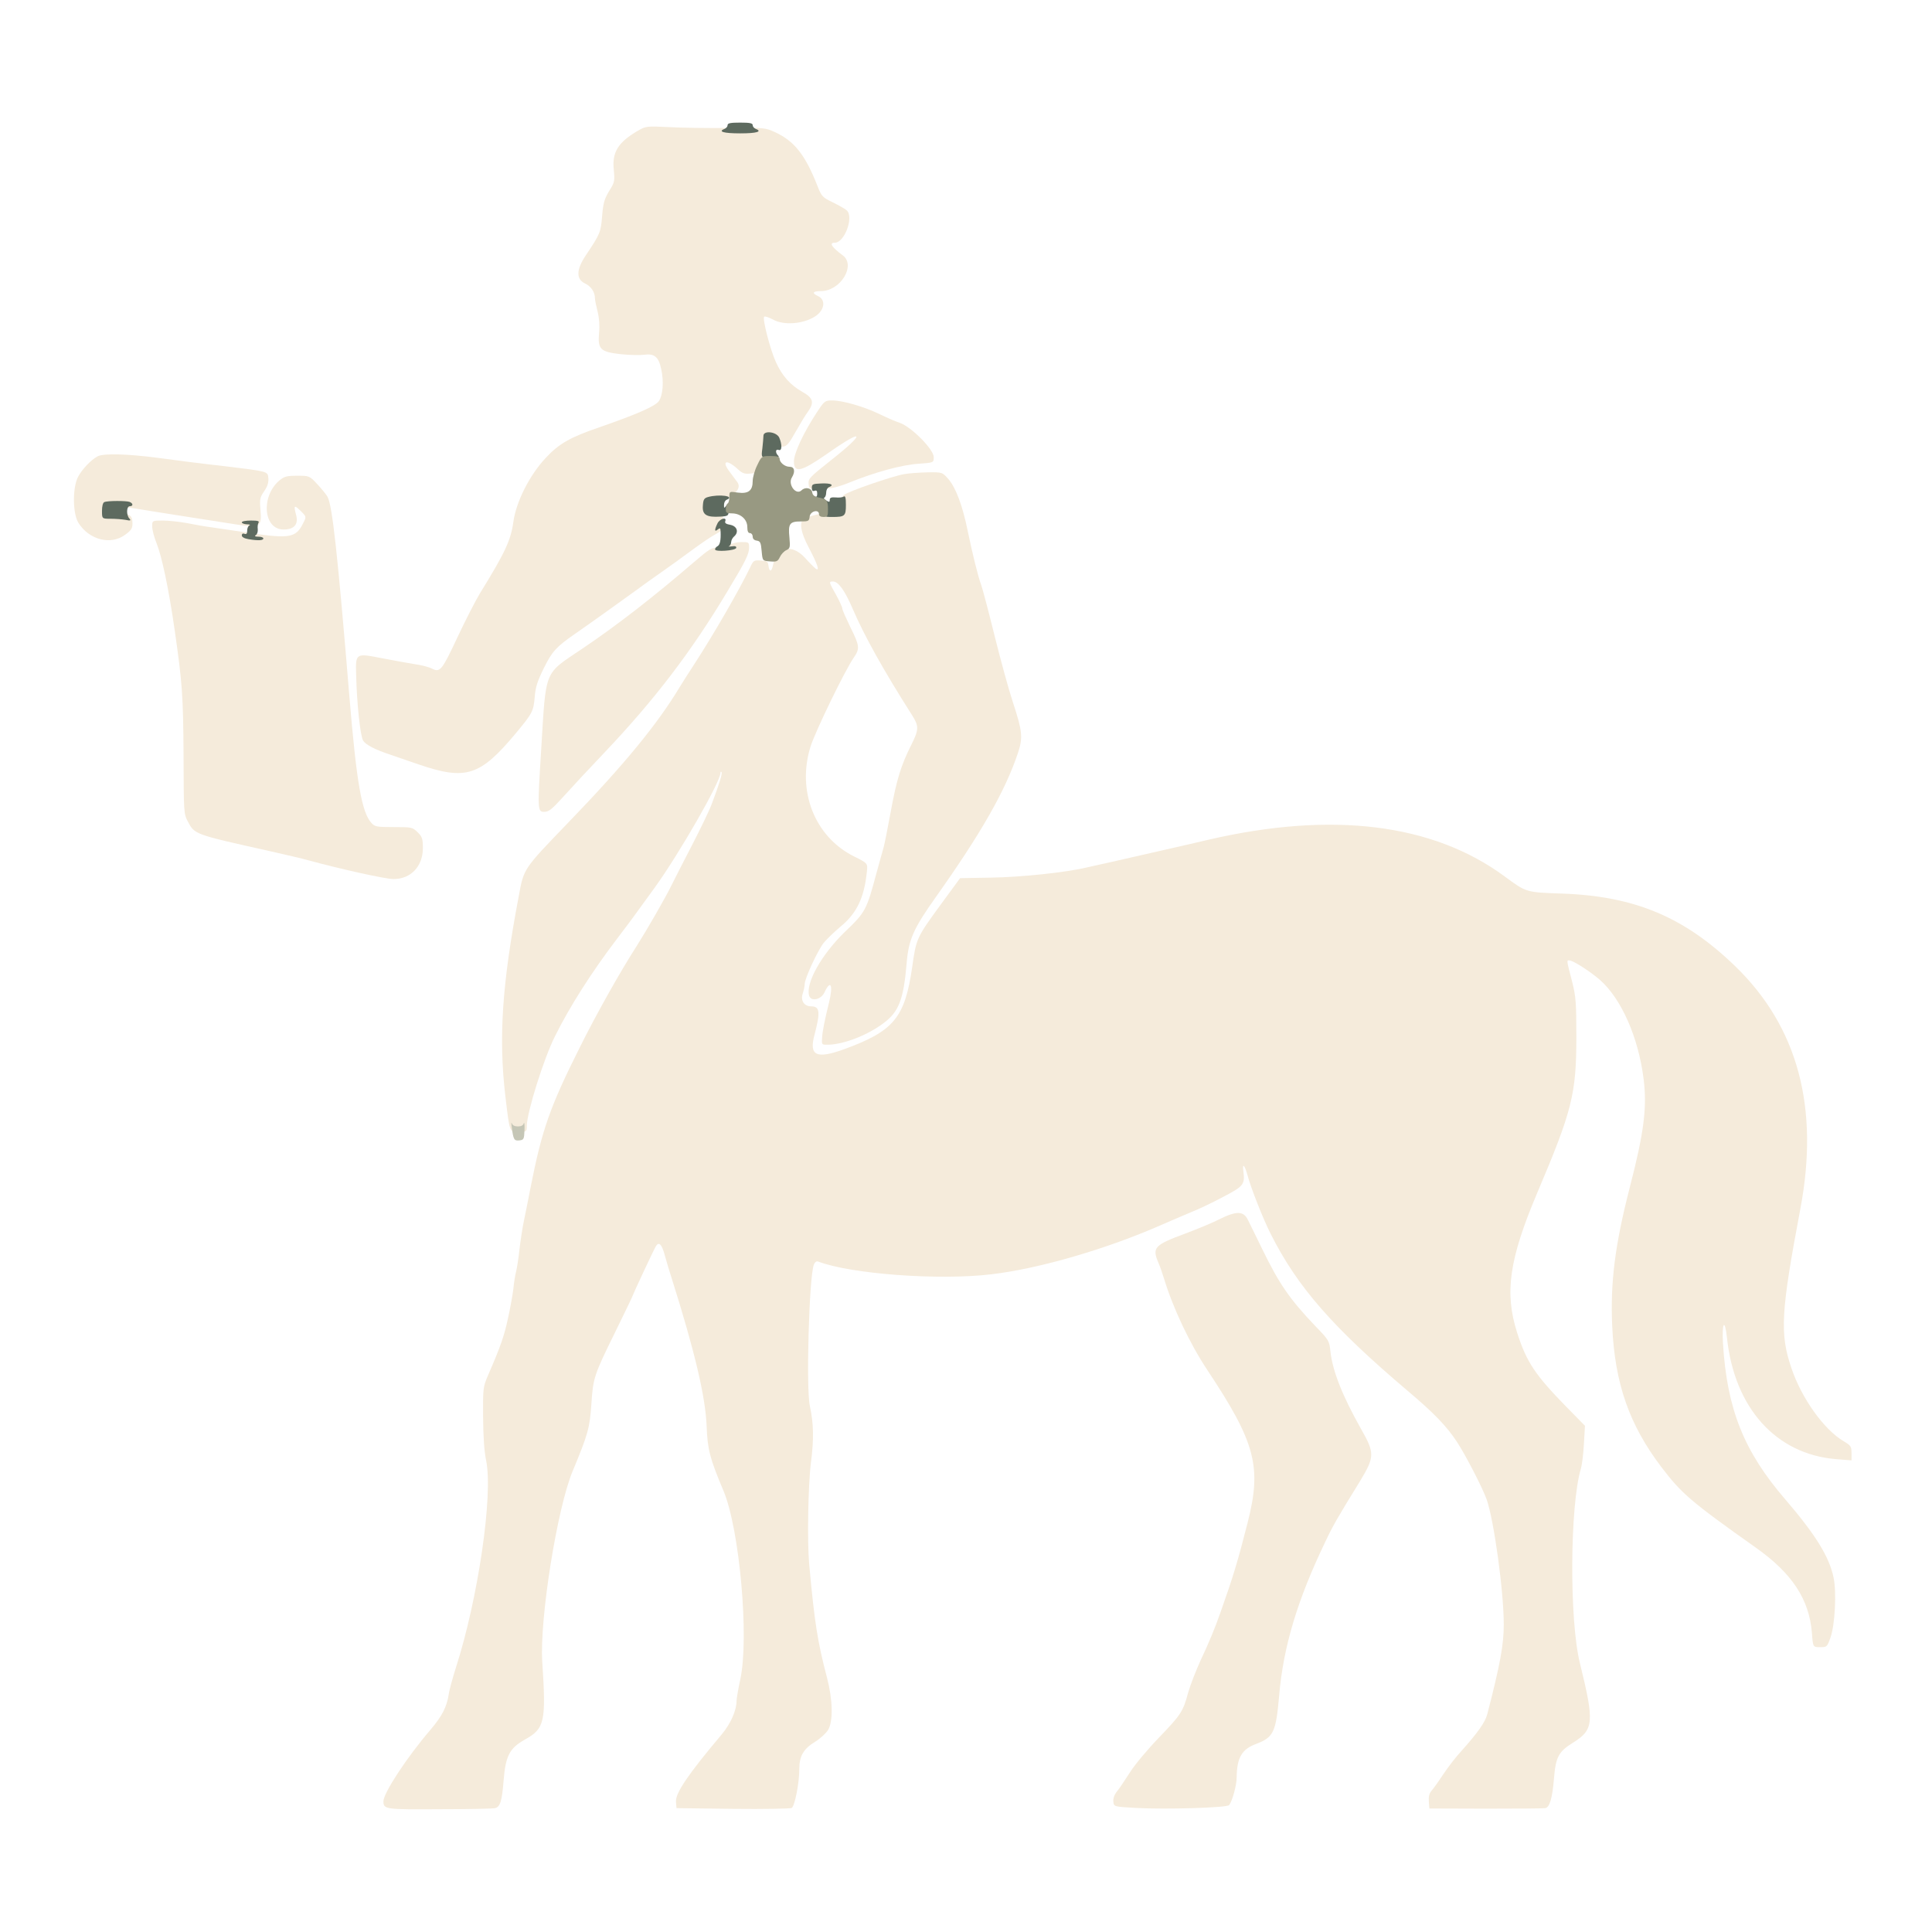
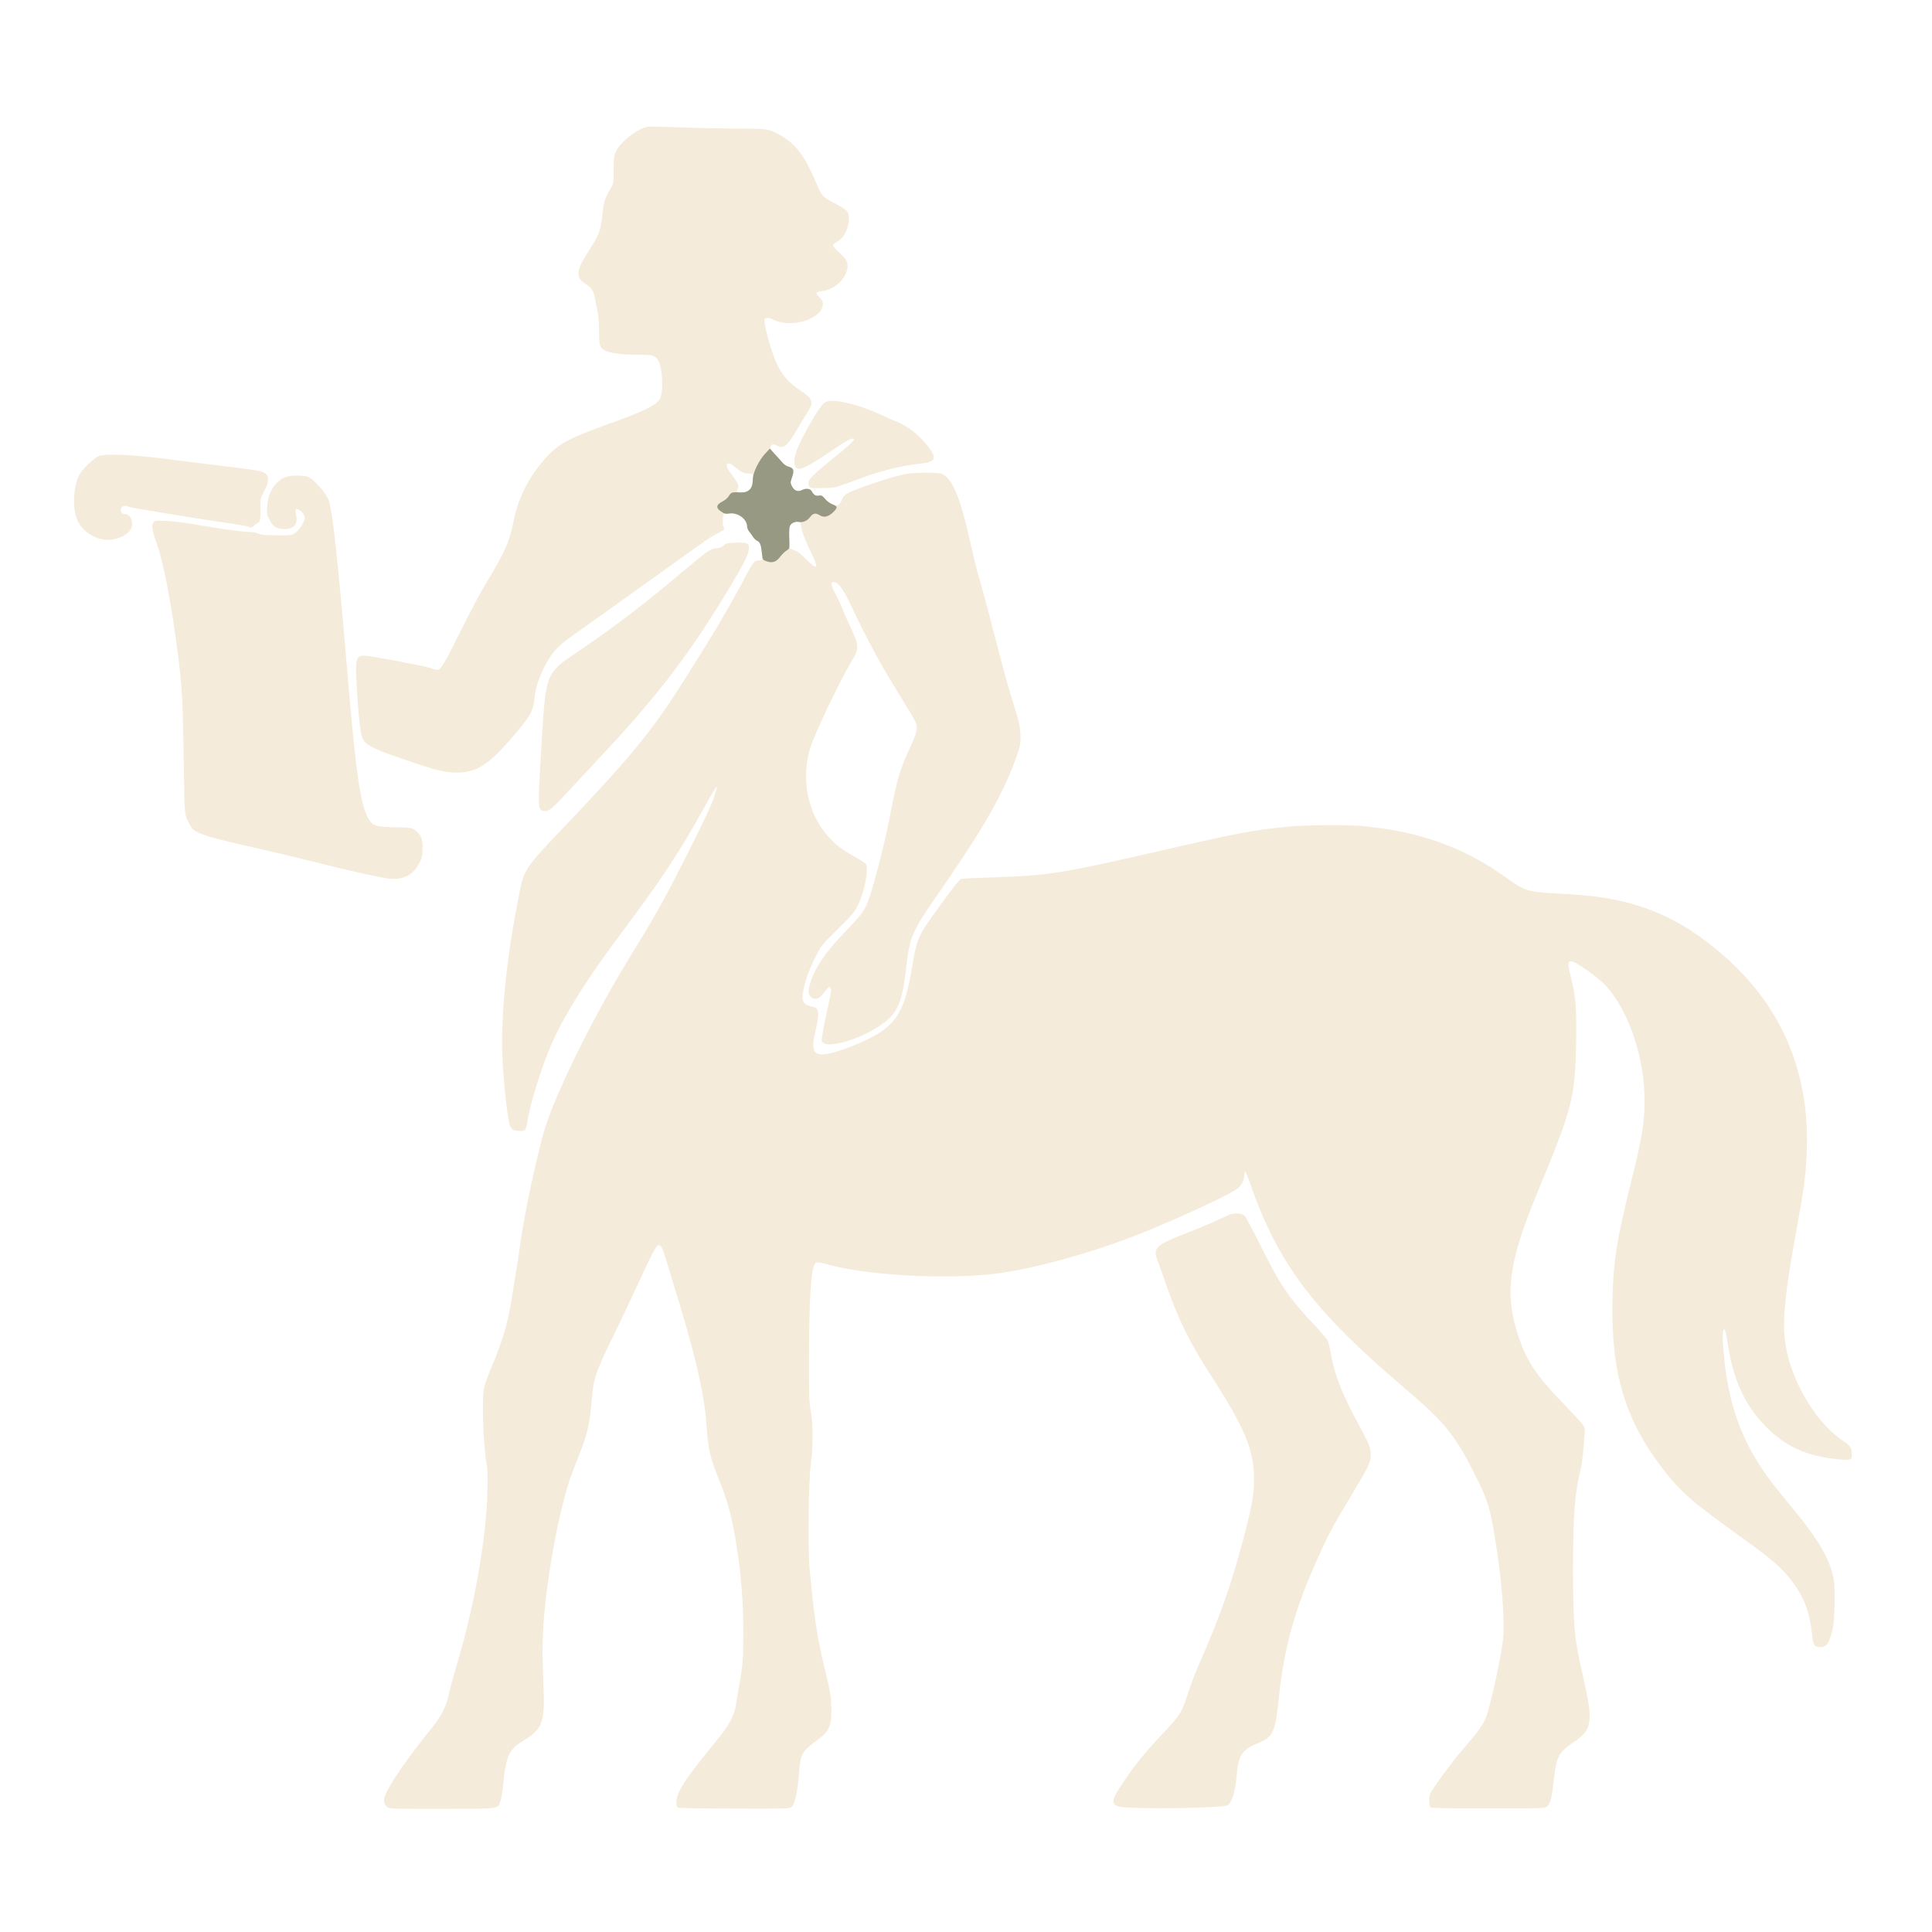
- <svg xmlns="http://www.w3.org/2000/svg" width="120" height="120" viewBox="235.1 -68.4 1077.8 1077.8">
-   <g transform="translate(0,960) scale(0.1,-0.1)" fill="#F5EBDB">
-     <path d="M5910 9555 c-111 -65 -145 -120 -135 -217 6 -65 5 -71 -26 -120 -26 -44 -33 -66 -39 -139 -7 -91 -11 -100 -92 -221 -52 -78 -54 -131 -4 -155 34 -16 56 -48 56 -83 0 -10 7 -44 15 -75 9 -36 12 -78 8 -118 -8 -92 7 -106 122 -119 50 -5 107 -6 129 -3 58 8 82 -12 96 -82 15 -68 9 -143 -13 -176 -18 -28 -120 -73 -333 -147 -162 -55 -226 -92 -299 -171 -90 -96 -165 -245 -180 -356 -14 -103 -48 -175 -186 -398 -23 -38 -80 -148 -125 -244 -88 -188 -98 -200 -143 -177 -15 8 -59 20 -97 25 -38 6 -120 21 -182 33 -149 29 -148 30 -144 -98 4 -158 23 -337 39 -362 14 -23 67 -50 148 -77 22 -8 94 -32 160 -55 266 -91 344 -66 545 175 91 110 97 120 104 200 4 55 15 89 51 162 46 93 69 118 171 189 80 55 279 198 341 243 34 25 100 73 148 106 47 33 125 89 173 125 48 35 105 74 127 85 38 21 40 24 40 70 0 47 -1 49 -35 58 -62 15 -70 34 -19 46 106 27 163 76 133 116 -5 7 -24 31 -41 55 -51 66 -18 75 48 13 21 -19 35 -24 65 -21 37 3 41 6 71 68 18 36 33 79 33 97 0 17 5 35 10 38 6 3 10 -3 10 -13 0 -27 24 -44 57 -40 23 2 35 16 73 84 25 44 55 94 68 111 37 52 30 77 -31 111 -67 38 -113 89 -148 167 -31 68 -76 242 -65 252 4 4 26 -3 50 -16 59 -33 167 -25 233 17 54 34 63 93 18 114 -37 17 -30 28 15 28 110 0 197 143 123 199 -63 47 -78 71 -45 71 55 0 108 145 66 181 -9 8 -44 28 -77 44 -58 28 -63 34 -85 90 -68 174 -129 252 -238 302 -55 25 -60 25 -262 23 -114 -1 -263 1 -332 5 -122 6 -126 5 -170 -20z" />
-     <path d="M6907 7982 c-73 -111 -127 -226 -127 -272 0 -68 41 -58 186 43 207 146 220 120 19 -38 -116 -92 -126 -102 -123 -130 3 -30 3 -30 73 -29 55 2 89 10 157 37 140 57 294 99 386 104 82 6 82 6 82 37 0 43 -124 168 -189 191 -25 8 -77 31 -116 50 -85 41 -204 75 -261 75 -41 0 -44 -2 -87 -68z" />
-     <path d="M2895 7738 c-36 -19 -86 -72 -108 -113 -32 -60 -31 -205 1 -257 59 -95 179 -127 260 -68 35 25 42 36 42 63 0 46 -15 57 -81 57 -63 0 -82 12 -48 30 22 12 74 9 189 -10 30 -5 129 -21 220 -35 91 -14 206 -32 256 -40 179 -29 187 -26 178 77 -5 57 -3 67 21 102 19 28 25 48 23 74 -3 36 -3 36 -233 64 -126 14 -300 36 -385 48 -168 22 -303 26 -335 8z" />
-     <path d="M7395 7639 c-65 -11 -315 -97 -337 -117 -10 -9 -18 -29 -18 -48 0 -34 -32 -54 -88 -54 -30 0 -102 -20 -119 -33 -24 -18 -14 -75 28 -154 52 -99 65 -139 40 -121 -9 7 -36 34 -60 61 -73 79 -158 61 -177 -39 -8 -41 -21 -44 -26 -6 -3 24 -8 27 -43 29 -38 3 -41 1 -60 -40 -59 -123 -204 -374 -310 -537 -34 -52 -70 -109 -81 -127 -124 -207 -310 -434 -623 -758 -252 -262 -247 -254 -276 -410 -93 -490 -113 -788 -75 -1114 25 -210 22 -201 76 -201 43 0 44 1 44 33 0 74 95 378 158 502 82 165 203 355 346 543 82 108 90 119 210 285 139 193 366 589 366 639 0 6 3 9 6 5 6 -6 -10 -61 -54 -177 -13 -36 -63 -139 -110 -230 -47 -91 -99 -192 -115 -225 -36 -73 -135 -245 -195 -340 -89 -138 -227 -383 -317 -565 -167 -333 -211 -459 -275 -785 -11 -60 -28 -141 -36 -180 -8 -38 -19 -110 -25 -160 -5 -49 -14 -106 -19 -125 -5 -19 -12 -62 -15 -95 -4 -33 -17 -107 -30 -165 -21 -98 -40 -154 -112 -320 -27 -63 -28 -70 -27 -230 1 -110 6 -191 17 -244 40 -191 -45 -772 -169 -1156 -18 -58 -37 -125 -40 -150 -11 -69 -36 -118 -100 -194 -134 -156 -264 -355 -264 -401 0 -45 12 -46 317 -44 158 0 296 3 306 6 28 7 38 38 47 149 11 143 33 185 120 234 110 61 118 99 96 435 -15 237 83 856 170 1063 85 204 95 240 104 372 10 149 14 161 135 407 52 106 95 195 95 198 0 4 113 247 129 275 17 30 34 14 51 -50 10 -36 27 -94 39 -130 127 -402 187 -655 194 -820 5 -132 17 -180 95 -365 89 -215 143 -816 93 -1049 -12 -55 -21 -109 -21 -121 0 -53 -33 -127 -83 -187 -188 -223 -259 -328 -255 -376 l3 -35 315 -4 c173 -2 321 1 328 5 17 12 42 139 42 216 0 74 23 114 91 155 27 17 58 46 69 63 30 49 27 170 -6 295 -52 198 -69 304 -99 633 -11 124 -6 438 10 565 17 130 15 219 -6 315 -22 98 -4 722 22 788 6 16 15 22 25 18 181 -69 671 -106 964 -71 269 31 654 144 960 280 58 25 132 57 166 71 33 13 109 49 167 80 117 61 124 70 114 147 -6 47 9 29 24 -27 16 -63 87 -244 129 -326 149 -296 345 -520 765 -876 145 -122 217 -197 274 -284 48 -73 143 -257 166 -322 41 -120 95 -512 95 -697 0 -112 -20 -222 -92 -500 -12 -45 -52 -102 -145 -206 -30 -32 -75 -91 -101 -130 -25 -38 -55 -80 -65 -91 -13 -15 -17 -34 -15 -60 l3 -39 315 -1 c173 0 322 1 332 3 24 5 39 55 48 164 10 122 25 150 106 201 117 73 120 113 39 443 -60 240 -56 880 5 1085 6 19 14 81 17 137 l6 103 -105 107 c-173 177 -221 249 -273 411 -72 224 -45 411 112 782 194 457 218 551 218 870 0 192 -3 225 -23 305 -34 131 -33 124 -10 120 24 -5 116 -65 165 -108 119 -105 214 -320 243 -551 20 -159 3 -297 -77 -606 -83 -323 -109 -531 -98 -775 15 -320 95 -549 274 -785 113 -148 163 -192 526 -449 203 -143 299 -289 314 -476 6 -80 6 -80 45 -80 39 0 40 1 59 55 25 71 34 252 17 333 -24 116 -100 239 -270 437 -230 267 -324 501 -347 868 -7 117 10 145 22 35 41 -393 273 -651 608 -679 l87 -7 0 41 c0 37 -4 42 -44 66 -109 64 -234 238 -291 407 -66 193 -59 313 49 886 108 568 -13 1019 -365 1359 -283 273 -560 389 -964 403 -202 7 -198 6 -319 95 -401 296 -962 365 -1651 206 -66 -16 -151 -35 -190 -44 -38 -9 -119 -27 -180 -41 -60 -14 -141 -32 -180 -41 -38 -8 -97 -22 -130 -29 -116 -28 -371 -55 -539 -57 l-169 -3 -110 -150 c-132 -181 -135 -187 -157 -345 -41 -284 -103 -358 -379 -459 -155 -56 -197 -37 -167 77 35 132 31 162 -19 162 -38 0 -59 33 -46 71 6 18 11 41 11 53 0 31 73 188 106 230 16 20 58 60 92 89 92 75 134 161 149 308 5 47 5 47 -71 85 -220 109 -321 366 -243 614 27 85 190 421 240 494 36 52 34 66 -18 171 -24 50 -45 96 -45 104 0 8 -16 42 -35 77 -41 72 -41 74 -17 74 30 0 66 -50 111 -155 64 -149 173 -344 329 -589 40 -63 40 -81 -3 -167 -57 -113 -82 -193 -115 -374 -17 -93 -35 -183 -40 -200 -5 -16 -22 -79 -39 -140 -56 -209 -61 -219 -177 -330 -131 -127 -220 -287 -199 -356 11 -34 66 -22 85 18 35 75 50 43 26 -55 -24 -97 -38 -165 -39 -202 -2 -35 -2 -35 38 -34 87 3 218 54 306 121 85 63 111 133 128 335 11 131 38 192 163 368 254 358 388 594 458 804 28 85 25 120 -28 281 -22 66 -68 233 -102 370 -34 138 -68 266 -75 285 -18 48 -49 175 -75 300 -29 143 -66 241 -107 290 -35 40 -35 40 -116 39 -45 -1 -104 -5 -132 -10z" />
-     <path d="M3910 7604 c-105 -89 -90 -274 23 -274 59 0 84 29 70 81 -15 56 -11 58 27 21 31 -31 31 -31 10 -71 -38 -76 -76 -83 -290 -51 -74 11 -169 25 -210 31 -41 5 -107 17 -147 25 -40 7 -99 14 -133 14 -60 0 -60 0 -60 -33 0 -19 11 -61 25 -95 29 -73 67 -251 100 -480 43 -297 48 -371 50 -702 1 -316 1 -326 23 -367 39 -74 31 -72 457 -167 88 -20 185 -42 215 -51 183 -50 432 -105 476 -105 97 0 164 71 164 172 0 52 -3 63 -29 89 -29 28 -32 29 -133 29 -96 0 -106 2 -125 23 -54 59 -83 226 -123 707 -66 800 -95 1063 -122 1113 -6 11 -31 42 -56 69 -45 48 -45 48 -113 48 -58 0 -72 -4 -99 -26z" />
-     <path d="M6424 7245 c-10 -8 -39 -15 -63 -15 -40 0 -51 -7 -140 -83 -224 -193 -433 -355 -622 -482 -216 -146 -201 -107 -229 -565 -21 -333 -20 -345 16 -345 27 0 43 13 110 87 43 48 148 161 233 250 274 289 481 560 680 893 102 169 121 208 121 245 0 29 -2 30 -43 30 -24 0 -52 -7 -63 -15z" />
-     <path d="M9155 3483 c-38 -20 -124 -55 -190 -80 -176 -65 -188 -79 -151 -165 8 -18 22 -58 31 -88 50 -164 144 -363 242 -510 268 -404 304 -538 224 -851 -55 -216 -81 -302 -151 -499 -31 -89 -66 -173 -111 -268 -26 -57 -57 -137 -69 -178 -29 -109 -41 -126 -164 -254 -61 -63 -134 -150 -161 -193 -28 -43 -60 -92 -73 -107 -15 -19 -22 -40 -20 -57 3 -28 3 -28 128 -35 165 -9 507 1 518 16 18 23 42 111 42 155 1 109 29 157 108 186 98 37 111 65 129 270 23 271 101 532 257 857 43 91 67 133 194 339 82 136 83 156 6 291 -104 185 -159 323 -171 433 -6 58 -8 63 -83 140 -145 152 -203 237 -297 430 -35 71 -71 146 -81 165 -24 49 -64 49 -157 3z" />
+ <svg xmlns="http://www.w3.org/2000/svg" width="120" height="120" viewBox="0 0 2048 2048">
+   <g transform="translate(0,2048) scale(0.1,-0.1)" fill="#F5EBDB" stroke="none">
+     <path d="M6829 19126 c-111 -39 -253 -157 -296 -243 -26 -54 -27 -64 -28 -203 0 -145 0 -145 -41 -215 -56 -95 -63 -120 -80 -268 -18 -165 -34 -208 -135 -364 -146 -224 -153 -292 -36 -367 61 -38 84 -78 97 -164 5 -32 15 -86 24 -122 10 -43 16 -113 16 -203 0 -162 9 -189 73 -217 60 -26 177 -40 338 -40 152 0 182 -8 213 -54 50 -77 63 -343 20 -416 -40 -68 -164 -128 -559 -270 -442 -159 -545 -219 -701 -414 -160 -199 -247 -388 -298 -646 -37 -187 -88 -299 -287 -628 -56 -92 -179 -325 -275 -519 -171 -345 -201 -393 -243 -393 -9 0 -42 9 -73 20 -64 22 -637 130 -693 130 -91 0 -99 -29 -85 -312 11 -214 33 -445 51 -527 22 -99 81 -134 434 -255 374 -128 446 -146 588 -146 194 1 323 82 553 347 221 254 244 295 263 459 16 132 67 267 156 410 54 86 118 148 255 244 132 93 501 356 915 653 515 371 537 385 613 424 71 35 82 49 61 70 -5 5 -9 38 -7 74 3 55 6 64 21 61 27 -4 21 35 -8 54 -34 22 -32 28 16 50 25 11 51 33 65 56 17 27 31 38 48 38 33 0 54 26 26 33 -18 4 -19 9 -10 32 14 37 6 58 -50 135 -62 84 -77 117 -62 132 15 15 44 2 102 -47 53 -44 78 -55 131 -55 28 0 39 -4 39 -15 0 -8 8 -15 18 -15 13 0 29 23 55 78 21 44 57 100 86 131 47 50 49 56 35 72 -12 14 -13 22 -4 38 13 25 31 26 72 5 65 -34 104 -1 203 167 42 72 94 158 116 191 66 103 55 141 -61 218 -185 123 -251 218 -333 476 -40 128 -71 269 -63 290 8 20 50 18 94 -5 188 -96 521 8 525 164 1 28 -7 43 -37 74 -46 47 -42 56 26 65 120 15 233 107 264 213 23 78 4 123 -82 198 -35 31 -64 64 -64 73 0 10 20 27 48 42 63 33 114 129 120 223 5 90 -11 110 -144 179 -135 70 -143 79 -197 208 -132 314 -233 442 -423 537 -97 48 -97 48 -427 50 -181 1 -456 7 -611 13 -338 12 -322 12 -367 -4z M8741 16213 c-56 -39 -253 -381 -300 -520 -37 -109 -24 -183 32 -183 40 0 140 56 312 172 179 121 224 148 250 148 46 0 4 -41 -241 -240 -215 -174 -242 -207 -216 -264 10 -22 14 -22 138 -20 123 2 134 4 242 43 61 23 163 59 225 82 166 60 399 116 545 131 191 19 211 50 116 177 -92 122 -216 222 -335 270 -41 16 -118 50 -172 75 -255 119 -527 178 -596 129z M1051 15647 c-39 -12 -154 -116 -195 -176 -80 -115 -96 -383 -31 -517 55 -112 193 -198 319 -197 101 0 209 51 242 114 35 68 1 159 -59 159 -50 0 -67 61 -22 82 20 9 33 8 62 -5 31 -12 706 -123 1168 -190 50 -8 100 -19 111 -25 18 -9 25 -7 44 13 13 14 31 27 41 30 26 9 31 31 30 150 -2 111 -2 111 39 187 49 93 54 151 17 186 -30 28 -97 40 -492 87 -165 20 -385 47 -490 61 -401 53 -698 69 -784 41z M9623 15459 c-78 -10 -266 -65 -456 -134 -195 -71 -221 -87 -242 -141 -16 -43 -43 -67 -68 -63 -6 2 -31 -16 -55 -39 -46 -45 -65 -50 -96 -27 -11 8 -40 15 -64 15 -39 0 -49 -5 -88 -45 -24 -25 -52 -45 -63 -45 -27 0 -38 -20 -17 -32 9 -5 16 -20 16 -32 0 -45 42 -161 101 -278 93 -186 79 -214 -44 -88 -58 60 -90 84 -127 97 -28 10 -50 23 -50 30 0 43 -99 -14 -137 -77 -24 -41 -52 -51 -92 -34 -45 19 -61 18 -61 -6 0 -16 -7 -20 -31 -20 -52 0 -65 -15 -150 -177 -159 -304 -335 -602 -659 -1113 -330 -520 -562 -804 -1246 -1520 -421 -442 -437 -464 -485 -701 -143 -708 -206 -1337 -181 -1806 15 -275 57 -636 80 -683 18 -37 41 -47 108 -49 53 -1 61 10 74 99 22 152 123 491 222 740 122 309 371 719 726 1194 486 650 649 896 931 1403 144 260 155 269 95 88 -26 -76 -105 -244 -259 -550 -278 -551 -322 -630 -654 -1173 -355 -582 -732 -1341 -863 -1737 -82 -248 -234 -956 -278 -1295 -12 -91 -28 -196 -35 -235 -8 -38 -24 -135 -35 -215 -46 -318 -99 -511 -225 -811 -42 -100 -81 -207 -86 -238 -21 -133 -6 -597 27 -784 13 -74 15 -134 11 -307 -14 -512 -136 -1204 -321 -1824 -36 -121 -75 -265 -87 -320 -30 -143 -78 -236 -200 -386 -238 -293 -428 -570 -478 -696 -19 -48 -11 -94 22 -118 28 -21 35 -21 575 -21 616 1 595 -2 625 74 9 21 23 108 32 193 31 306 60 365 229 467 192 117 217 197 195 626 -20 388 -4 683 62 1130 60 412 159 848 238 1055 27 69 73 190 104 270 65 169 91 289 107 490 20 258 37 311 237 720 69 140 173 361 233 490 165 361 217 460 240 460 27 0 44 -30 75 -135 15 -49 55 -182 90 -295 225 -725 323 -1147 345 -1487 17 -254 35 -331 146 -605 77 -191 121 -355 163 -608 56 -336 81 -647 81 -990 0 -255 -6 -331 -44 -545 -14 -77 -29 -171 -35 -209 -13 -95 -72 -212 -161 -321 -311 -384 -391 -492 -440 -596 -33 -70 -41 -148 -16 -168 9 -8 182 -12 599 -13 560 -2 587 -1 607 17 37 34 66 165 80 363 14 200 29 226 210 359 109 81 133 135 133 303 0 126 -12 205 -63 410 -85 343 -117 548 -166 1070 -22 234 -15 923 11 1130 25 194 25 428 0 560 -18 96 -20 147 -19 580 0 583 21 919 60 978 18 28 30 27 174 -11 432 -114 1301 -154 1800 -81 384 56 936 208 1395 384 350 133 957 410 1093 497 60 38 91 92 92 156 0 62 16 42 55 -70 279 -812 640 -1312 1461 -2029 88 -76 223 -194 301 -261 333 -290 443 -436 659 -877 103 -211 131 -302 179 -594 77 -474 110 -894 86 -1102 -25 -218 -146 -753 -192 -847 -28 -59 -112 -170 -229 -303 -109 -124 -332 -428 -351 -477 -13 -35 -11 -127 3 -141 9 -9 159 -12 615 -12 594 0 603 0 623 20 38 38 49 87 75 314 24 211 54 266 190 356 219 145 230 218 110 735 -87 373 -100 521 -100 1125 0 549 18 791 75 1020 20 82 35 205 45 372 8 123 43 70 -264 393 -249 261 -347 411 -431 658 -154 455 -113 785 190 1518 380 918 407 1019 417 1599 6 374 -2 493 -52 689 -38 150 -38 181 -2 181 48 0 289 -170 372 -262 243 -270 408 -762 408 -1213 0 -238 -27 -401 -143 -865 -151 -606 -190 -850 -197 -1256 -15 -773 134 -1268 539 -1792 188 -243 315 -352 863 -744 244 -175 373 -283 455 -382 166 -202 232 -361 259 -629 11 -107 24 -127 88 -127 70 0 100 48 134 215 19 96 23 422 6 511 -38 201 -157 408 -417 724 -227 276 -266 327 -348 450 -250 374 -375 779 -408 1326 -7 119 4 174 25 124 5 -14 17 -74 26 -135 54 -370 179 -646 393 -867 215 -222 444 -326 786 -358 125 -11 136 -7 136 50 0 70 -17 98 -93 147 -224 148 -443 460 -550 783 -115 346 -104 580 73 1545 60 329 77 451 90 677 48 852 -239 1567 -850 2113 -495 443 -969 637 -1650 675 -484 27 -467 23 -697 186 -434 309 -885 473 -1478 535 -173 18 -632 16 -835 -5 -342 -34 -541 -71 -1215 -226 -1197 -275 -1285 -289 -1910 -311 -165 -5 -310 -12 -323 -15 -22 -4 -97 -100 -293 -374 -168 -233 -183 -272 -233 -576 -79 -482 -180 -628 -548 -788 -57 -25 -151 -61 -209 -80 -267 -89 -325 -48 -268 190 47 197 43 256 -18 270 -57 12 -68 17 -87 33 -33 29 -38 59 -21 140 26 123 53 198 122 341 66 135 66 135 243 310 163 162 179 181 217 260 67 137 113 374 84 428 -6 11 -51 42 -99 68 -127 69 -197 119 -269 191 -245 244 -332 635 -221 983 50 156 322 725 435 910 83 136 82 164 -11 360 -38 80 -77 169 -87 199 -10 29 -42 97 -70 151 -54 101 -58 130 -18 130 38 0 96 -74 155 -198 229 -477 334 -670 569 -1047 65 -105 127 -210 138 -234 29 -65 19 -114 -56 -276 -112 -241 -140 -340 -222 -770 -42 -220 -150 -642 -211 -825 -41 -121 -79 -175 -234 -335 -216 -222 -336 -393 -385 -547 -31 -98 -31 -130 -2 -164 31 -36 84 -28 122 19 77 96 74 93 85 77 15 -23 13 -43 -25 -210 -29 -126 -65 -320 -65 -352 0 -4 7 -14 16 -22 50 -51 323 18 519 131 265 153 314 245 364 693 32 283 67 366 293 693 417 603 593 887 739 1192 73 153 149 349 169 434 17 74 7 208 -23 306 -13 44 -47 155 -75 246 -28 91 -87 307 -132 480 -107 415 -173 662 -210 784 -16 55 -57 224 -91 375 -100 446 -180 639 -290 696 -31 16 -254 18 -366 3z M3055 15431 c-125 -31 -214 -159 -222 -320 -4 -80 -3 -90 24 -140 37 -72 68 -94 141 -99 109 -8 163 48 142 145 -15 65 -8 78 28 59 35 -18 62 -57 62 -88 -1 -36 -51 -118 -94 -152 -38 -31 -38 -31 -200 -30 -132 0 -168 4 -201 19 -25 11 -61 17 -96 16 -58 -1 -360 41 -604 85 -77 14 -197 28 -266 31 -127 6 -127 6 -144 -20 -20 -31 -10 -95 36 -218 73 -201 157 -640 229 -1204 39 -308 50 -514 58 -1135 8 -525 8 -525 41 -597 18 -39 43 -81 55 -92 57 -54 186 -92 716 -211 173 -39 437 -102 585 -140 303 -77 640 -153 760 -171 147 -22 257 23 323 132 42 70 52 107 52 199 0 88 -17 128 -74 175 -38 30 -38 30 -219 36 -206 6 -230 13 -273 78 -90 137 -139 463 -229 1531 -101 1197 -152 1680 -195 1841 -23 83 -169 250 -235 268 -44 12 -154 13 -200 2z M7670 14698 c-21 -20 -41 -28 -67 -28 -60 0 -108 -32 -308 -201 -436 -370 -771 -627 -1159 -890 -362 -245 -349 -209 -401 -1079 -35 -588 -34 -611 30 -618 50 -6 88 24 247 197 84 91 248 267 364 391 590 627 947 1096 1355 1777 160 267 199 345 206 407 8 68 -8 77 -132 74 -97 -3 -106 -5 -135 -30z M13030 7602 c-25 -10 -97 -43 -160 -72 -63 -29 -185 -80 -270 -112 -350 -135 -383 -165 -329 -300 11 -29 48 -132 81 -228 130 -380 250 -627 478 -980 366 -567 462 -798 463 -1105 0 -158 -16 -258 -89 -545 -134 -529 -256 -881 -499 -1435 -32 -71 -82 -204 -112 -294 -70 -215 -77 -226 -303 -466 -157 -168 -260 -296 -379 -471 -132 -196 -140 -241 -46 -265 118 -30 1078 -18 1145 14 48 23 86 146 100 322 17 208 57 269 223 336 166 67 186 112 227 510 53 508 170 925 407 1447 117 261 165 350 339 639 205 340 224 378 224 460 0 79 -15 115 -130 327 -172 316 -255 527 -291 740 -12 67 -27 133 -35 148 -8 14 -64 80 -125 145 -295 314 -376 433 -605 896 -69 139 -136 263 -149 276 -32 32 -104 38 -165 13z" />
  </g>
-   <g transform="translate(0,960) scale(0.1,-0.1)" fill="#5D6A5F">
-     <path d="M6410 9586 c0 -8 -7 -16 -15 -20 -42 -16 -8 -26 85 -26 93 0 127 10 85 26 -8 4 -15 12 -15 20 0 11 -17 14 -70 14 -53 0 -70 -3 -70 -14z" />
-     <path d="M6610 7853 c0 -10 -3 -42 -6 -70 -7 -53 -7 -53 47 -53 41 0 50 3 41 12 -17 17 -15 39 3 32 19 -8 20 30 3 69 -16 33 -88 41 -88 10z" />
-     <path d="M6880 7563 c0 -16 4 -21 15 -17 11 4 15 0 15 -16 0 -16 -4 -20 -15 -16 -10 4 -15 -1 -15 -14 0 -16 7 -20 35 -20 34 0 35 -1 35 -40 0 -40 0 -40 44 -40 70 0 76 5 76 67 0 40 -3 52 -12 47 -7 -5 -27 -7 -45 -5 -25 2 -33 -2 -33 -13 0 -14 -3 -14 -20 -4 -11 7 -16 14 -10 16 5 2 10 15 10 28 0 14 7 27 15 30 32 13 12 23 -40 21 -50 -2 -55 -4 -55 -24z" />
-     <path d="M6300 7511 c-21 -6 -26 -14 -28 -49 -4 -50 21 -65 97 -60 46 3 46 3 49 43 2 37 1 39 -13 21 -15 -19 -15 -19 -15 2 0 13 7 25 15 28 50 20 -42 33 -105 15z" />
-     <path d="M2933 7483 c-8 -3 -13 -23 -13 -49 0 -44 0 -44 49 -44 27 0 64 -3 82 -6 28 -6 32 -4 22 7 -18 19 -17 69 2 69 20 0 19 16 -1 24 -18 7 -123 7 -141 -1z" />
-     <path d="M6353 7363 c-17 -36 -16 -48 2 -33 13 10 15 9 16 -11 2 -48 -3 -74 -17 -82 -8 -4 -14 -12 -14 -18 0 -15 113 -7 118 8 2 9 -5 12 -25 9 -15 -2 -22 -1 -15 1 6 2 12 13 12 23 0 9 7 23 15 30 29 24 19 58 -19 66 -24 4 -33 10 -29 20 10 27 -32 14 -44 -13z" />
-     <path d="M3700 7370 c0 -5 12 -10 28 -11 15 0 21 -3 15 -6 -7 -2 -13 -15 -13 -29 0 -17 -4 -22 -15 -18 -9 4 -15 0 -15 -9 0 -9 14 -17 38 -21 54 -9 82 -7 82 4 0 6 -12 10 -27 10 -19 0 -24 3 -15 9 8 4 12 19 11 32 -2 13 0 30 4 37 6 9 -4 12 -42 12 -28 0 -51 -4 -51 -10z" />
-   </g>
-   <g transform="translate(0,960) scale(0.1,-0.1)" fill="#C5C6B6">
-     <path d="M5206 3995 c9 -69 13 -76 42 -73 25 3 27 6 29 58 1 30 -1 47 -4 38 -3 -12 -14 -18 -33 -18 -18 0 -30 6 -34 18 -3 9 -3 -1 0 -23z" />
-   </g>
-   <g transform="translate(0,960) scale(0.1,-0.1)" fill="#989982">
-     <path d="M6575 7688 c-14 -28 -25 -68 -25 -88 0 -53 -24 -72 -83 -64 -47 7 -47 7 -47 -24 0 -17 -4 -34 -10 -37 -5 -3 -10 -17 -10 -31 0 -21 5 -24 34 -24 48 0 86 -33 86 -76 0 -24 5 -34 15 -34 8 0 15 -9 15 -19 0 -13 8 -21 23 -23 19 -3 23 -10 27 -58 5 -55 5 -55 47 -58 37 -3 43 0 55 25 7 15 23 32 36 38 20 9 22 15 17 70 -8 77 1 90 62 90 45 0 48 2 51 28 4 30 52 42 52 12 0 -9 9 -15 25 -15 23 0 25 4 25 44 0 48 -6 56 -54 65 -22 5 -32 13 -34 29 -4 24 -39 31 -59 11 -31 -31 -79 33 -54 72 20 33 14 59 -13 59 -27 0 -56 24 -56 46 0 10 -13 14 -50 14 -50 0 -50 0 -75 -52z" />
+   <g transform="translate(0,2048) scale(0.1,-0.1)" fill="#989982" stroke="none">
+     <path d="M8110 15670 c-68 -73 -130 -203 -130 -272 0 -97 -43 -142 -132 -138 -87 5 -97 2 -120 -35 -12 -22 -39 -45 -68 -60 -73 -37 -75 -72 -6 -114 27 -17 43 -20 74 -15 93 15 192 -58 192 -140 0 -13 10 -37 23 -53 13 -15 31 -41 40 -56 10 -15 29 -33 41 -39 32 -14 43 -42 52 -128 7 -70 8 -73 40 -86 68 -28 113 -14 159 50 17 22 46 50 64 61 32 20 32 20 28 124 -3 57 -1 116 5 131 11 33 56 55 94 47 43 -8 90 11 118 48 35 45 58 51 102 25 47 -30 92 -21 144 29 52 49 51 64 -5 85 -26 10 -59 34 -79 58 -30 35 -39 40 -64 35 -34 -7 -57 7 -75 43 -16 31 -63 38 -107 15 -43 -22 -82 -6 -106 43 -16 34 -16 39 -1 83 30 83 22 109 -37 123 -16 4 -42 21 -58 39 -15 18 -53 59 -83 92 l-54 60 -51 -55z" />
  </g>
</svg>
